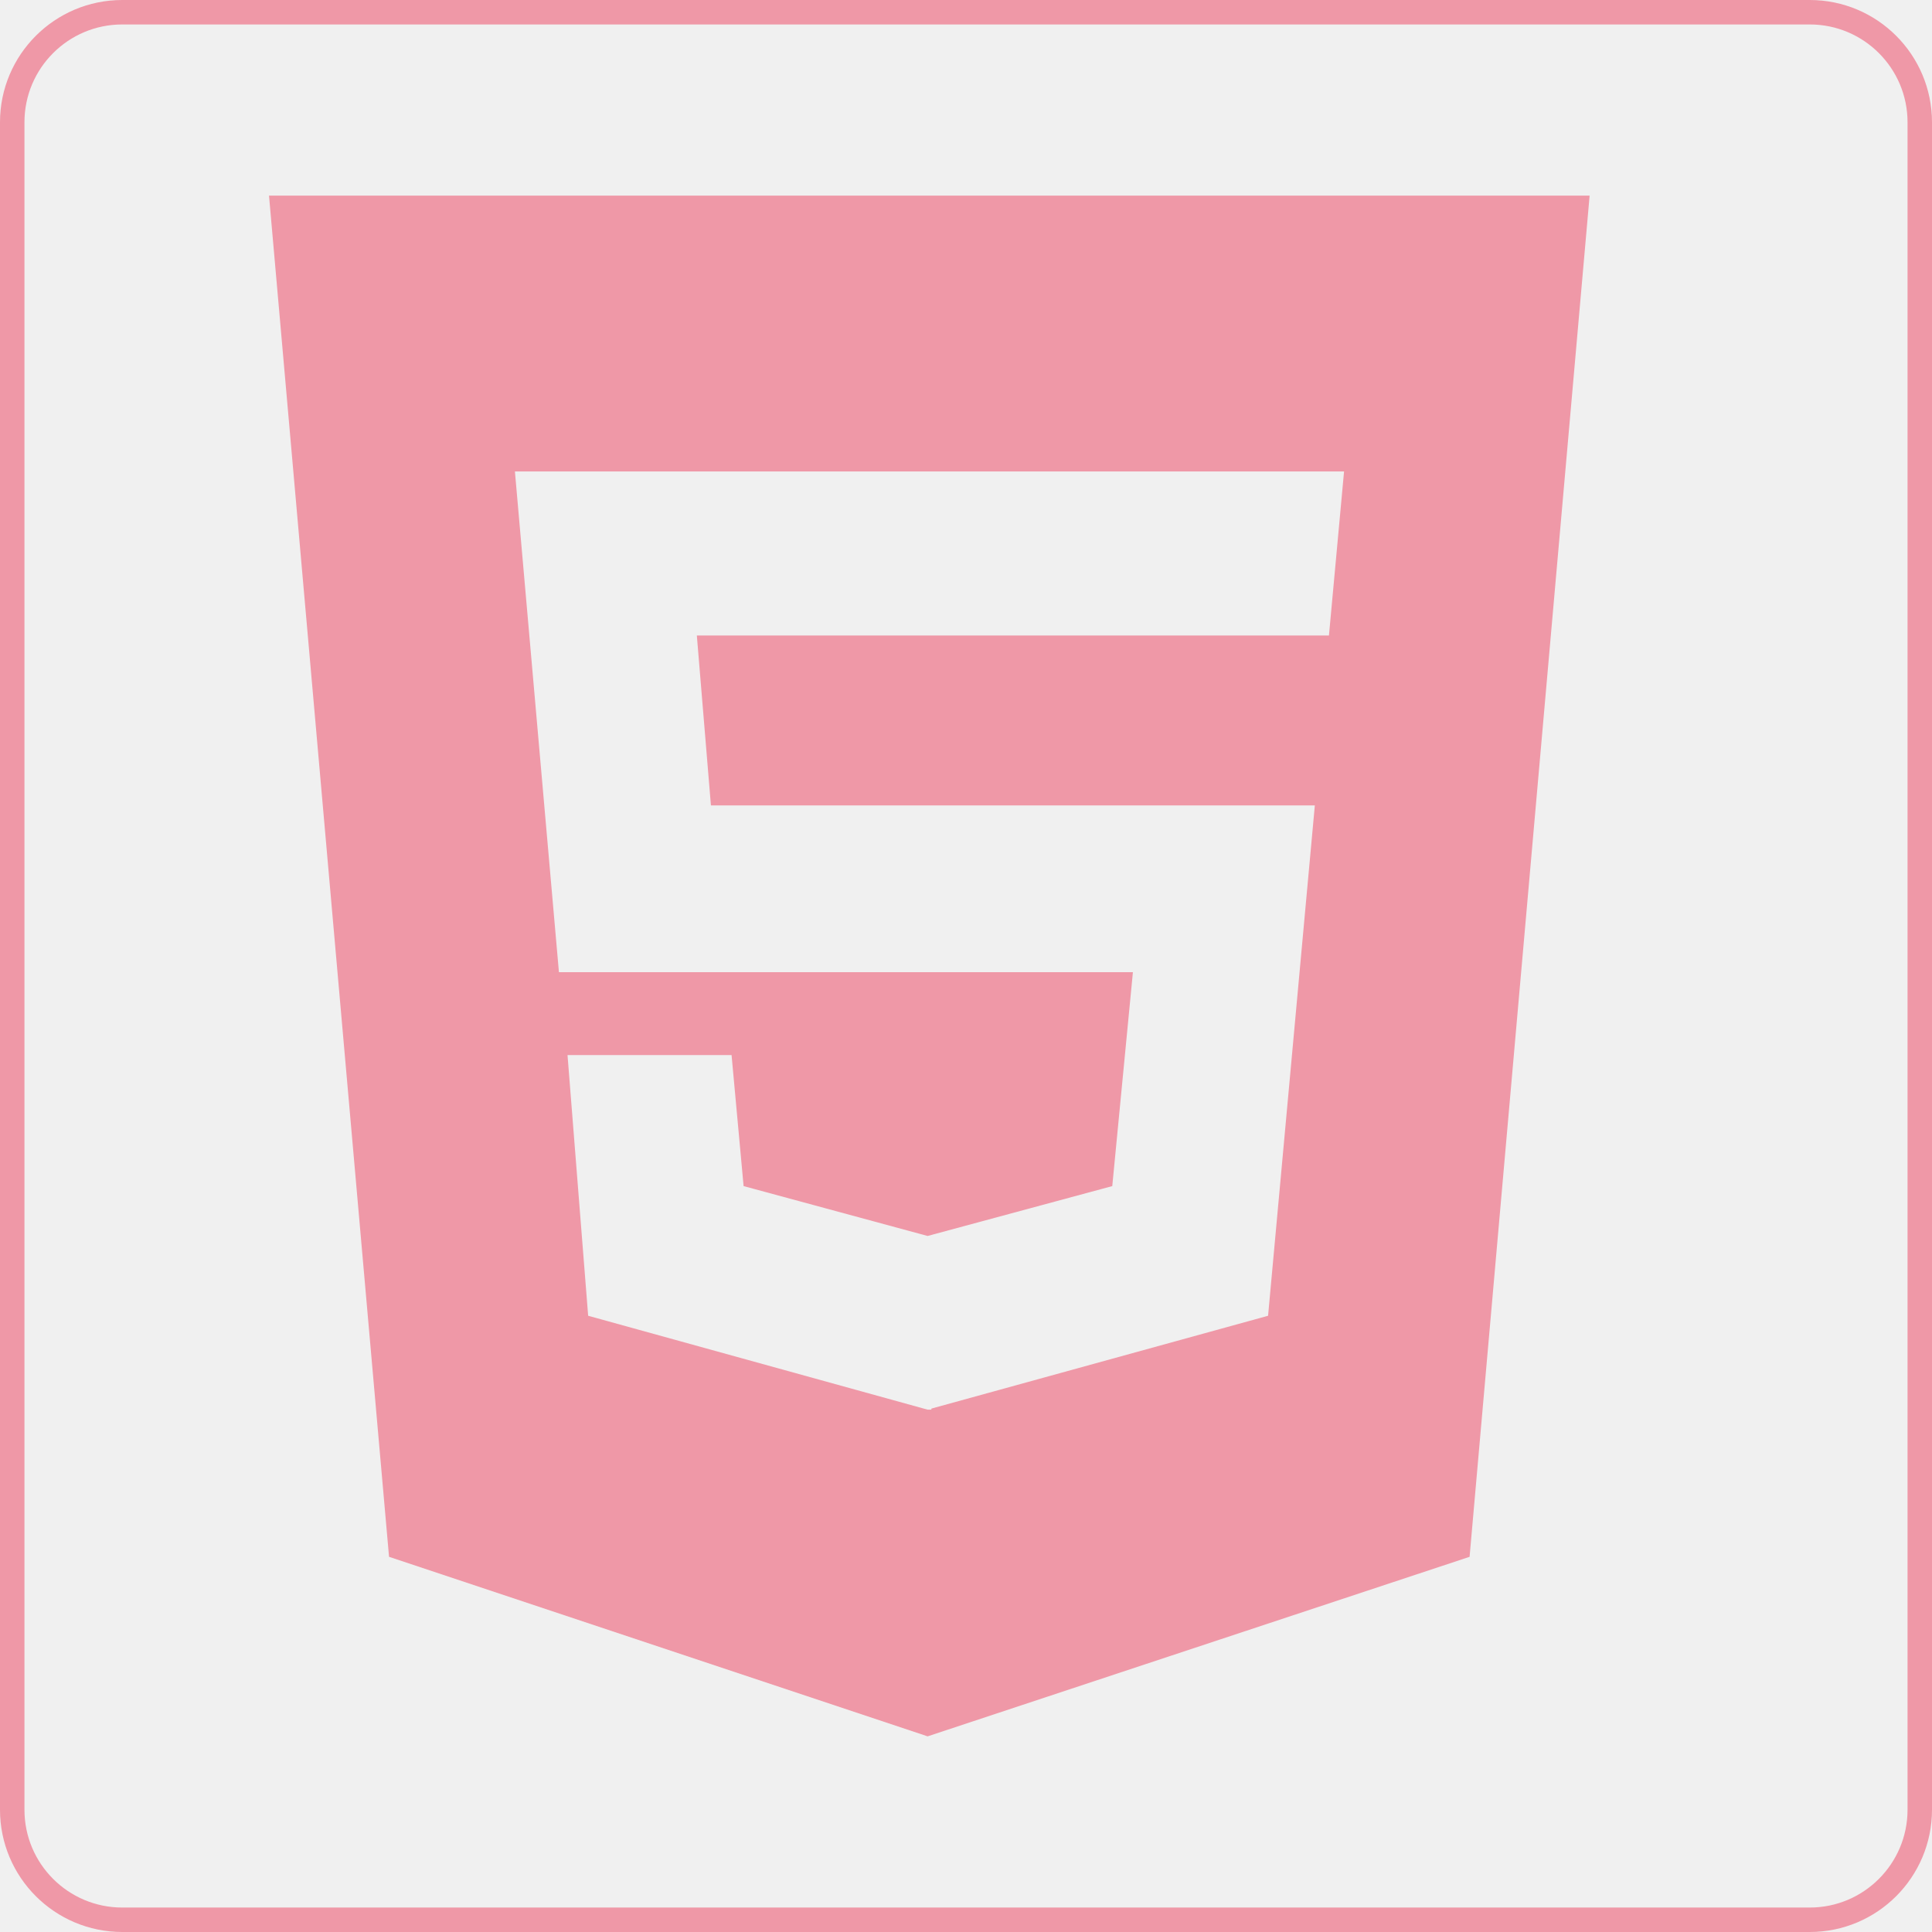
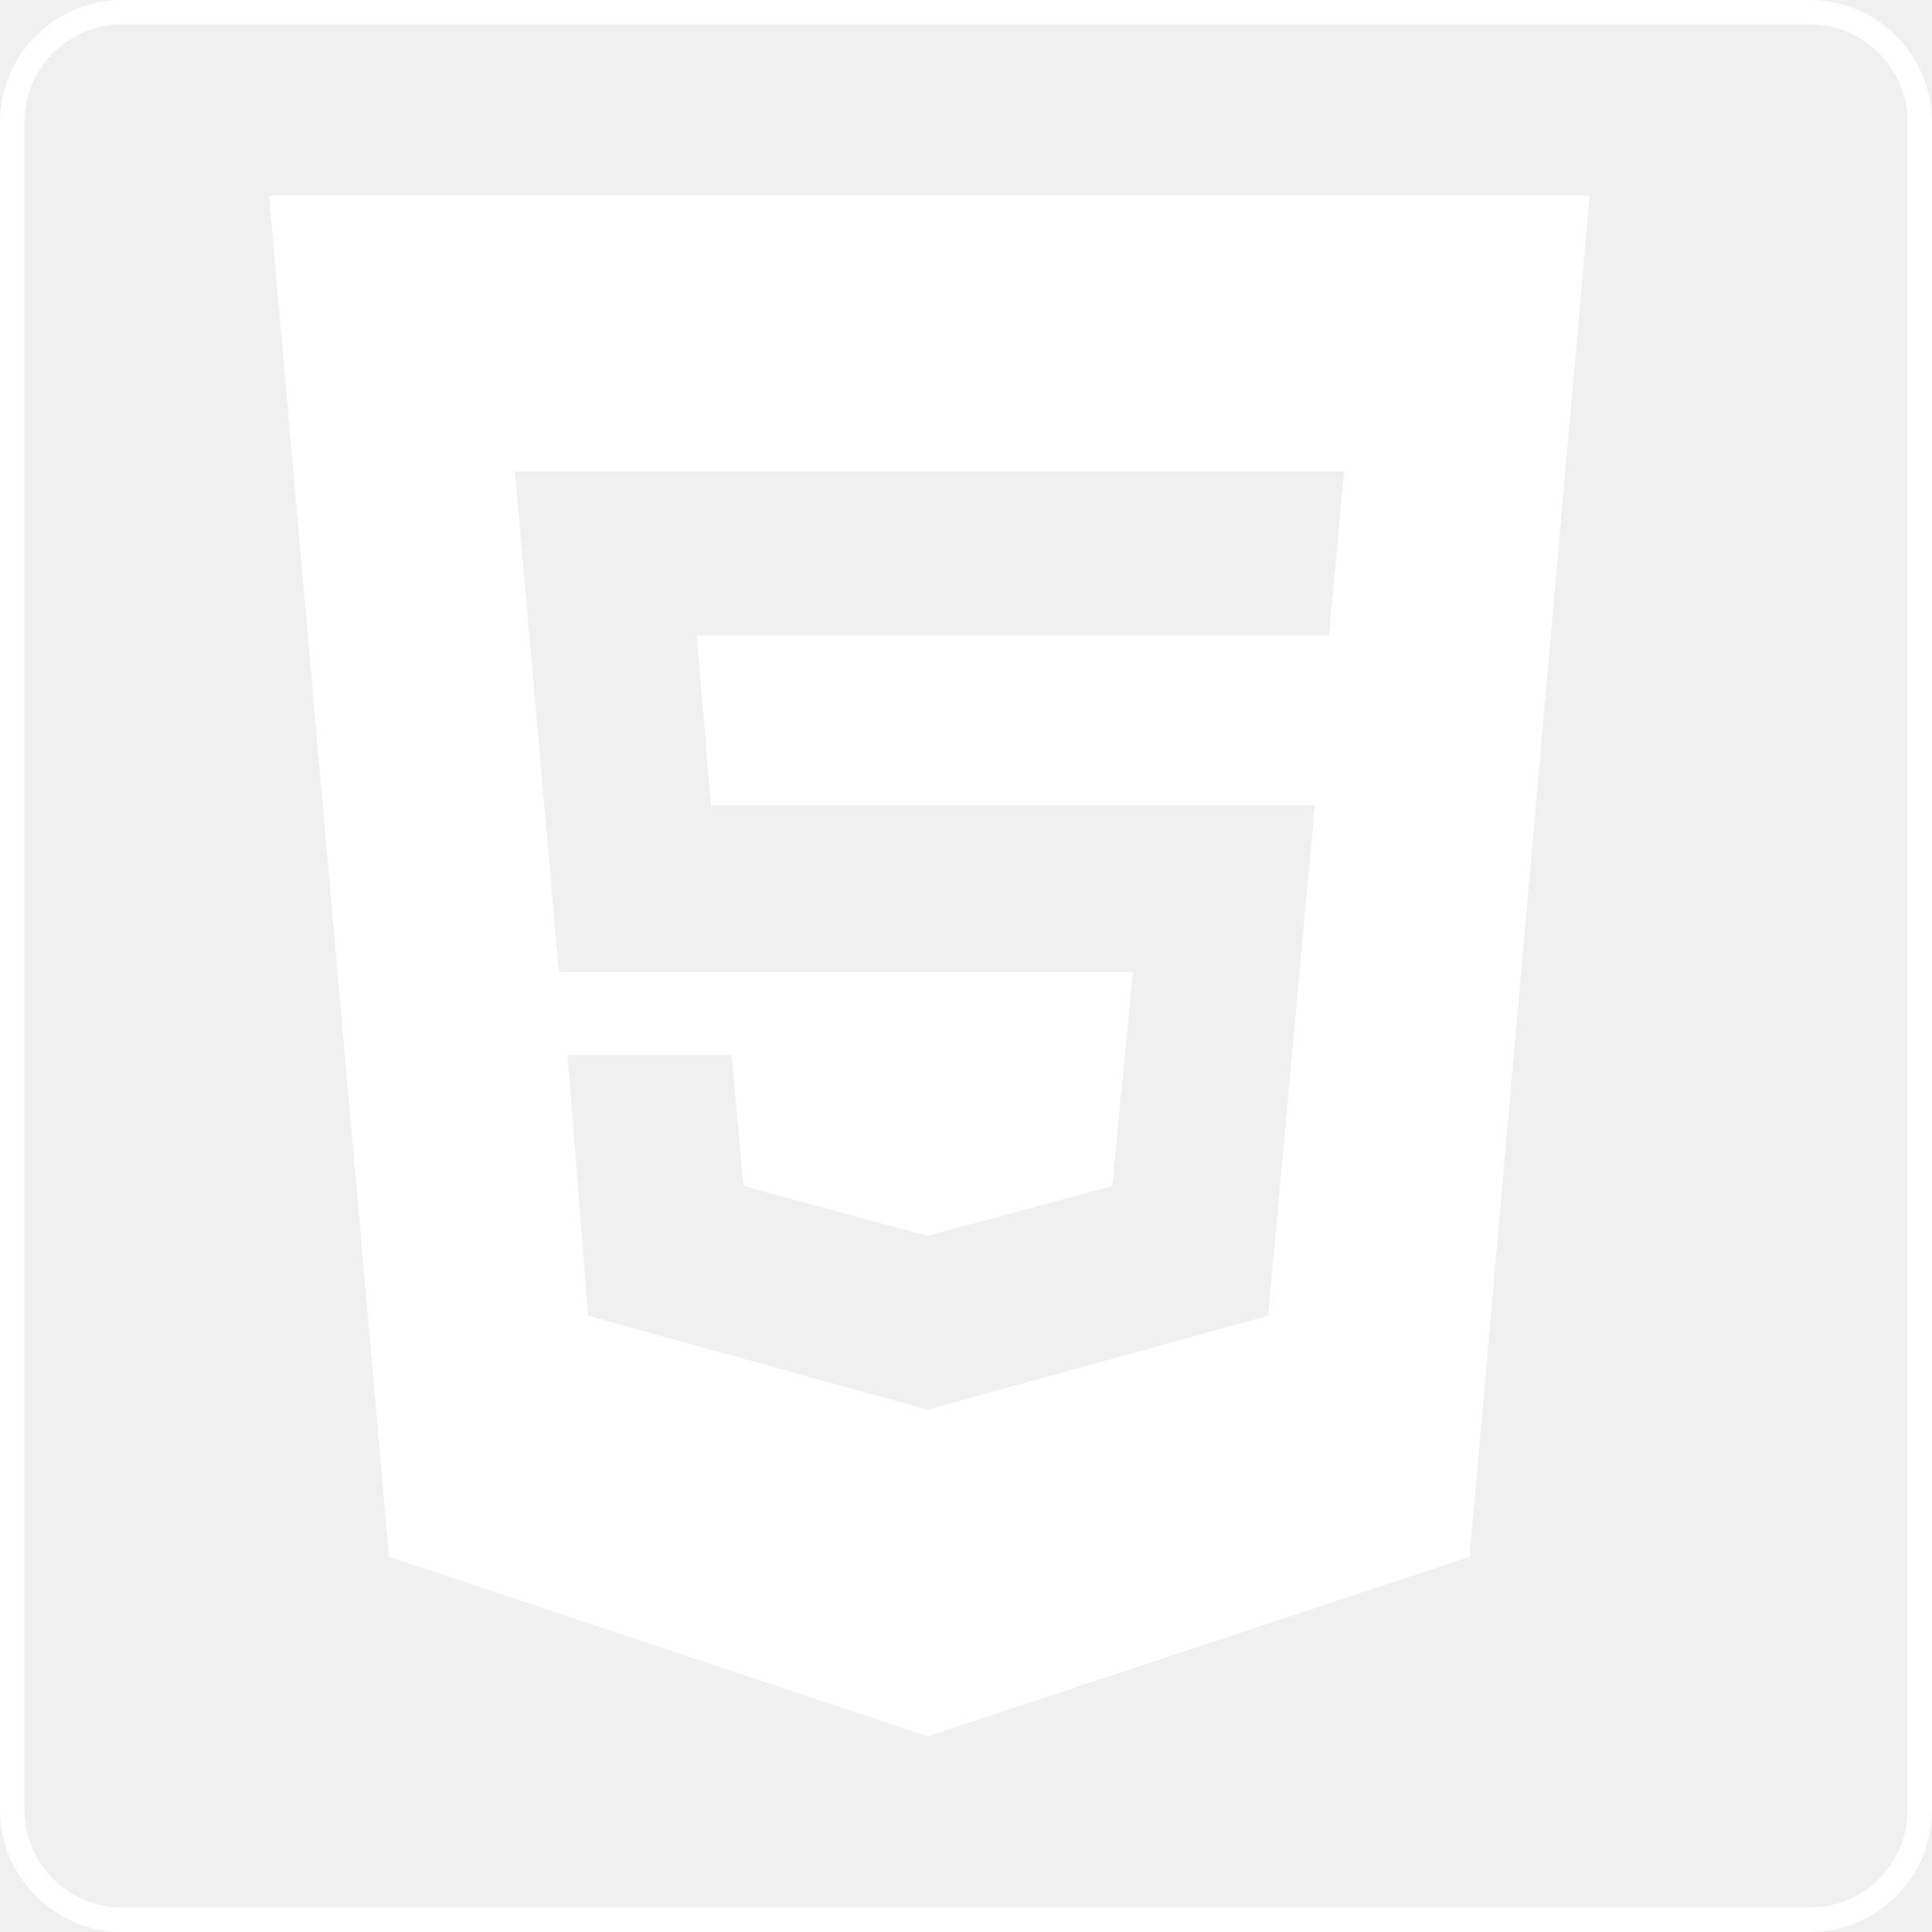
<svg xmlns="http://www.w3.org/2000/svg" width="79" height="79" viewBox="0 0 79 79" fill="none">
-   <rect x="0.5" y="0.5" width="78" height="78" rx="4.5" stroke="#EF98A7" />
-   <path d="M11 8L15.908 63.659L37.93 71L60.092 63.659L65 8H11ZM54.341 25.986H28.494L29.07 32.933H53.764L51.852 53.802L38.084 57.598V57.641H37.93L24.05 53.802L23.206 43.142H29.914L30.406 48.5L37.93 50.539L45.481 48.5L46.325 39.753H22.855L21.055 19.278H54.959L54.341 25.986Z" fill="#EF98A7" />
+   <rect x="0.5" y="0.5" width="78" height="78" rx="4.5" stroke="white" />
+   <path d="M11 8L15.908 63.659L37.93 71L60.092 63.659L65 8H11ZM54.341 25.986H28.494L29.07 32.933H53.764L51.852 53.802L38.084 57.598V57.641H37.93L24.05 53.802L23.206 43.142H29.914L30.406 48.5L37.93 50.539L45.481 48.5L46.325 39.753H22.855L21.055 19.278H54.959L54.341 25.986Z" fill="white" />
</svg>
